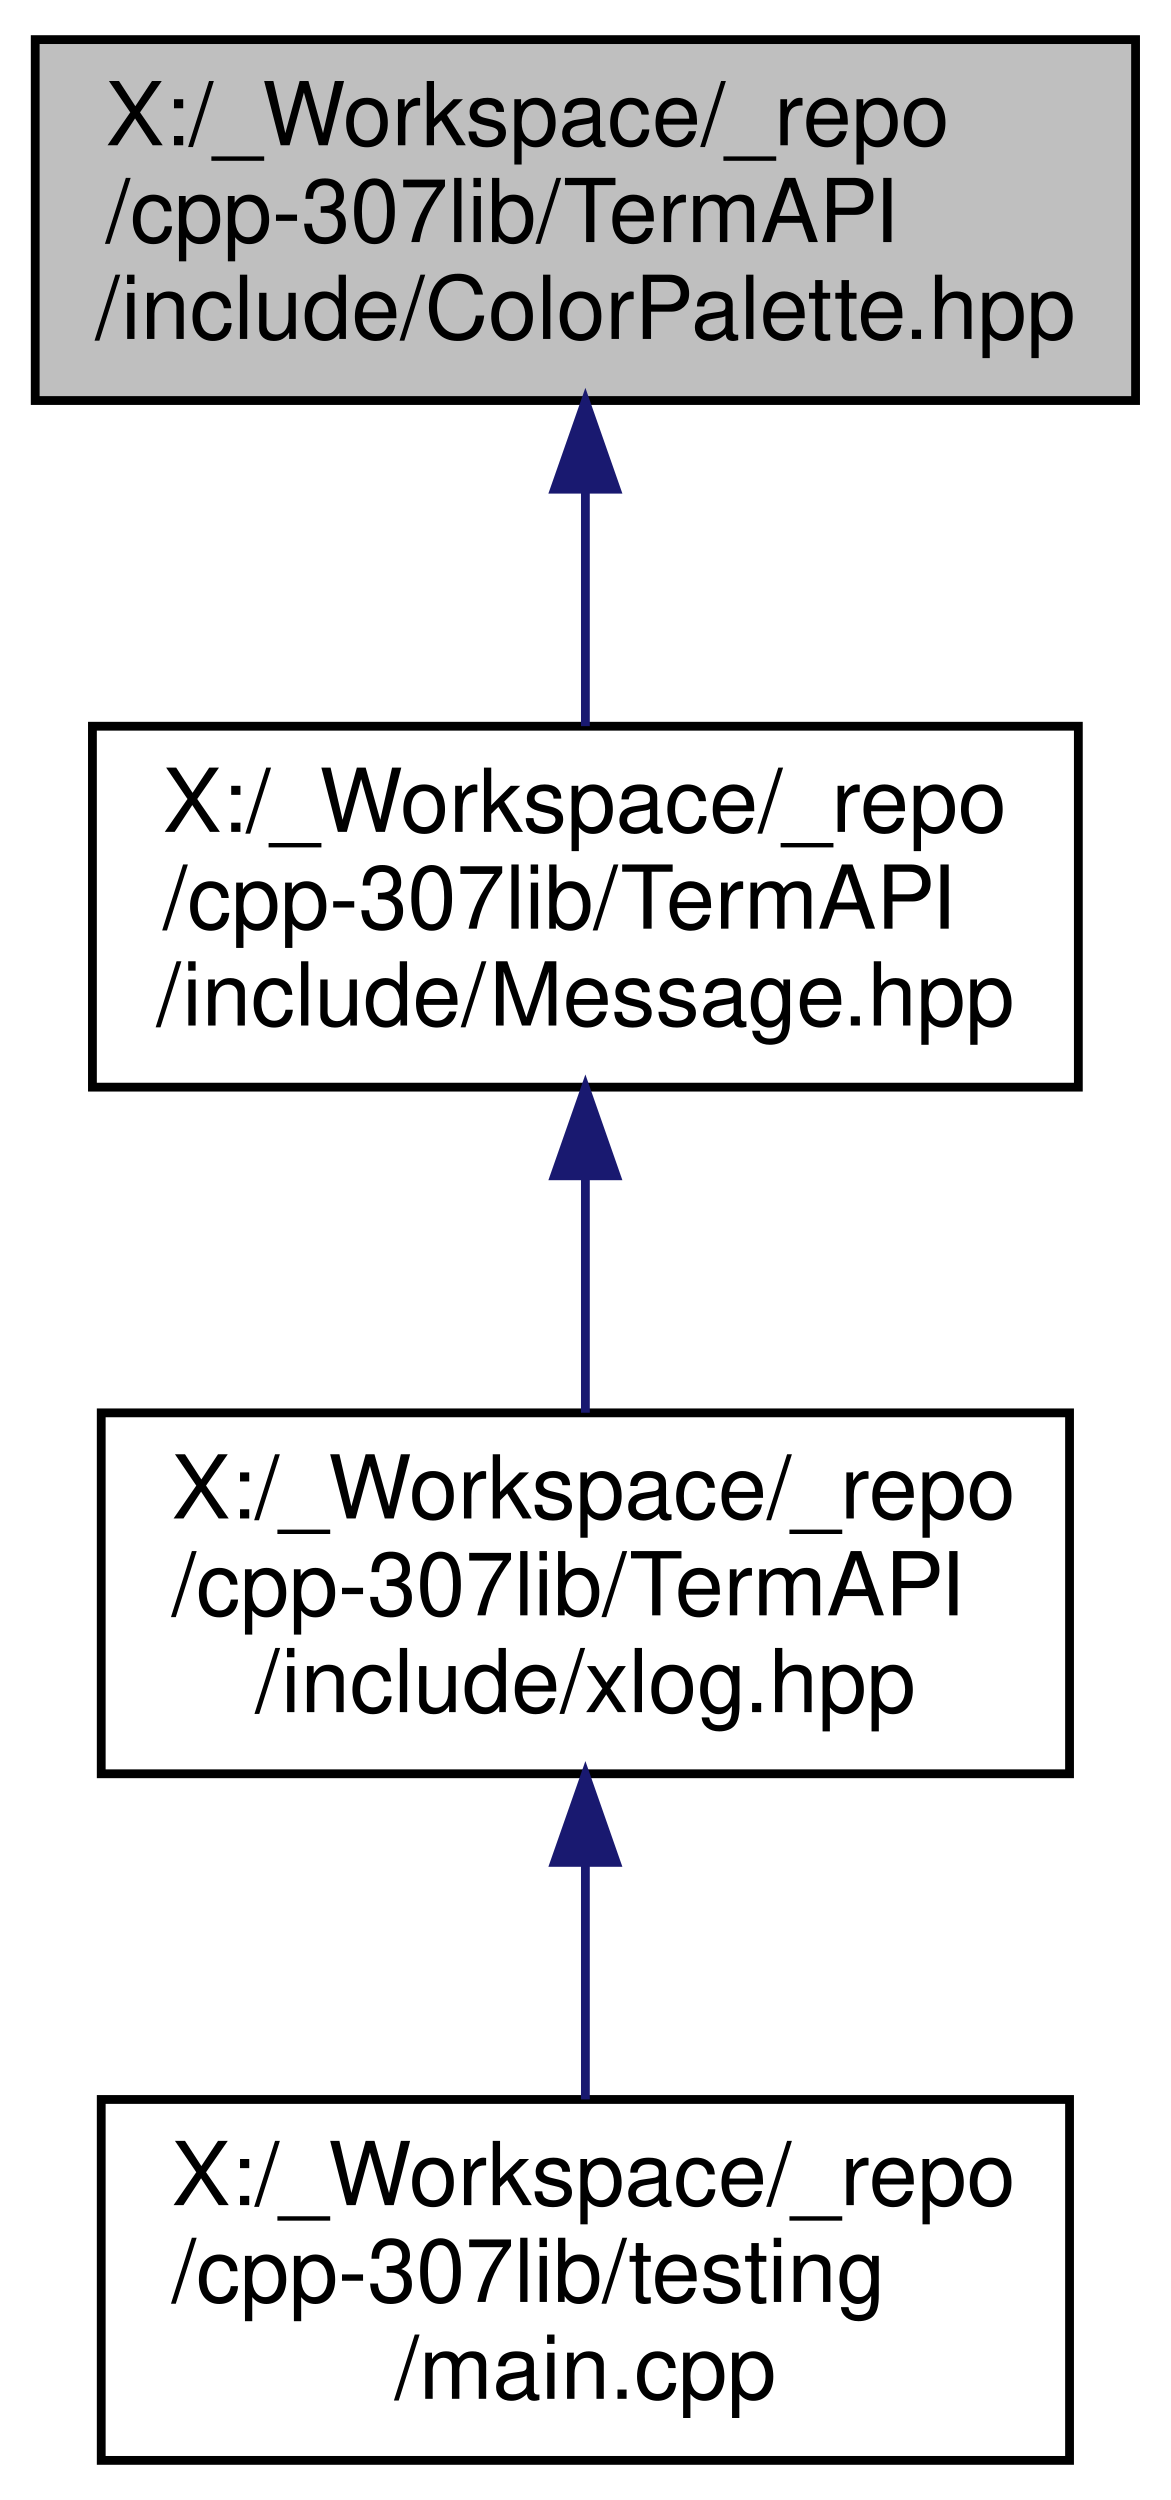
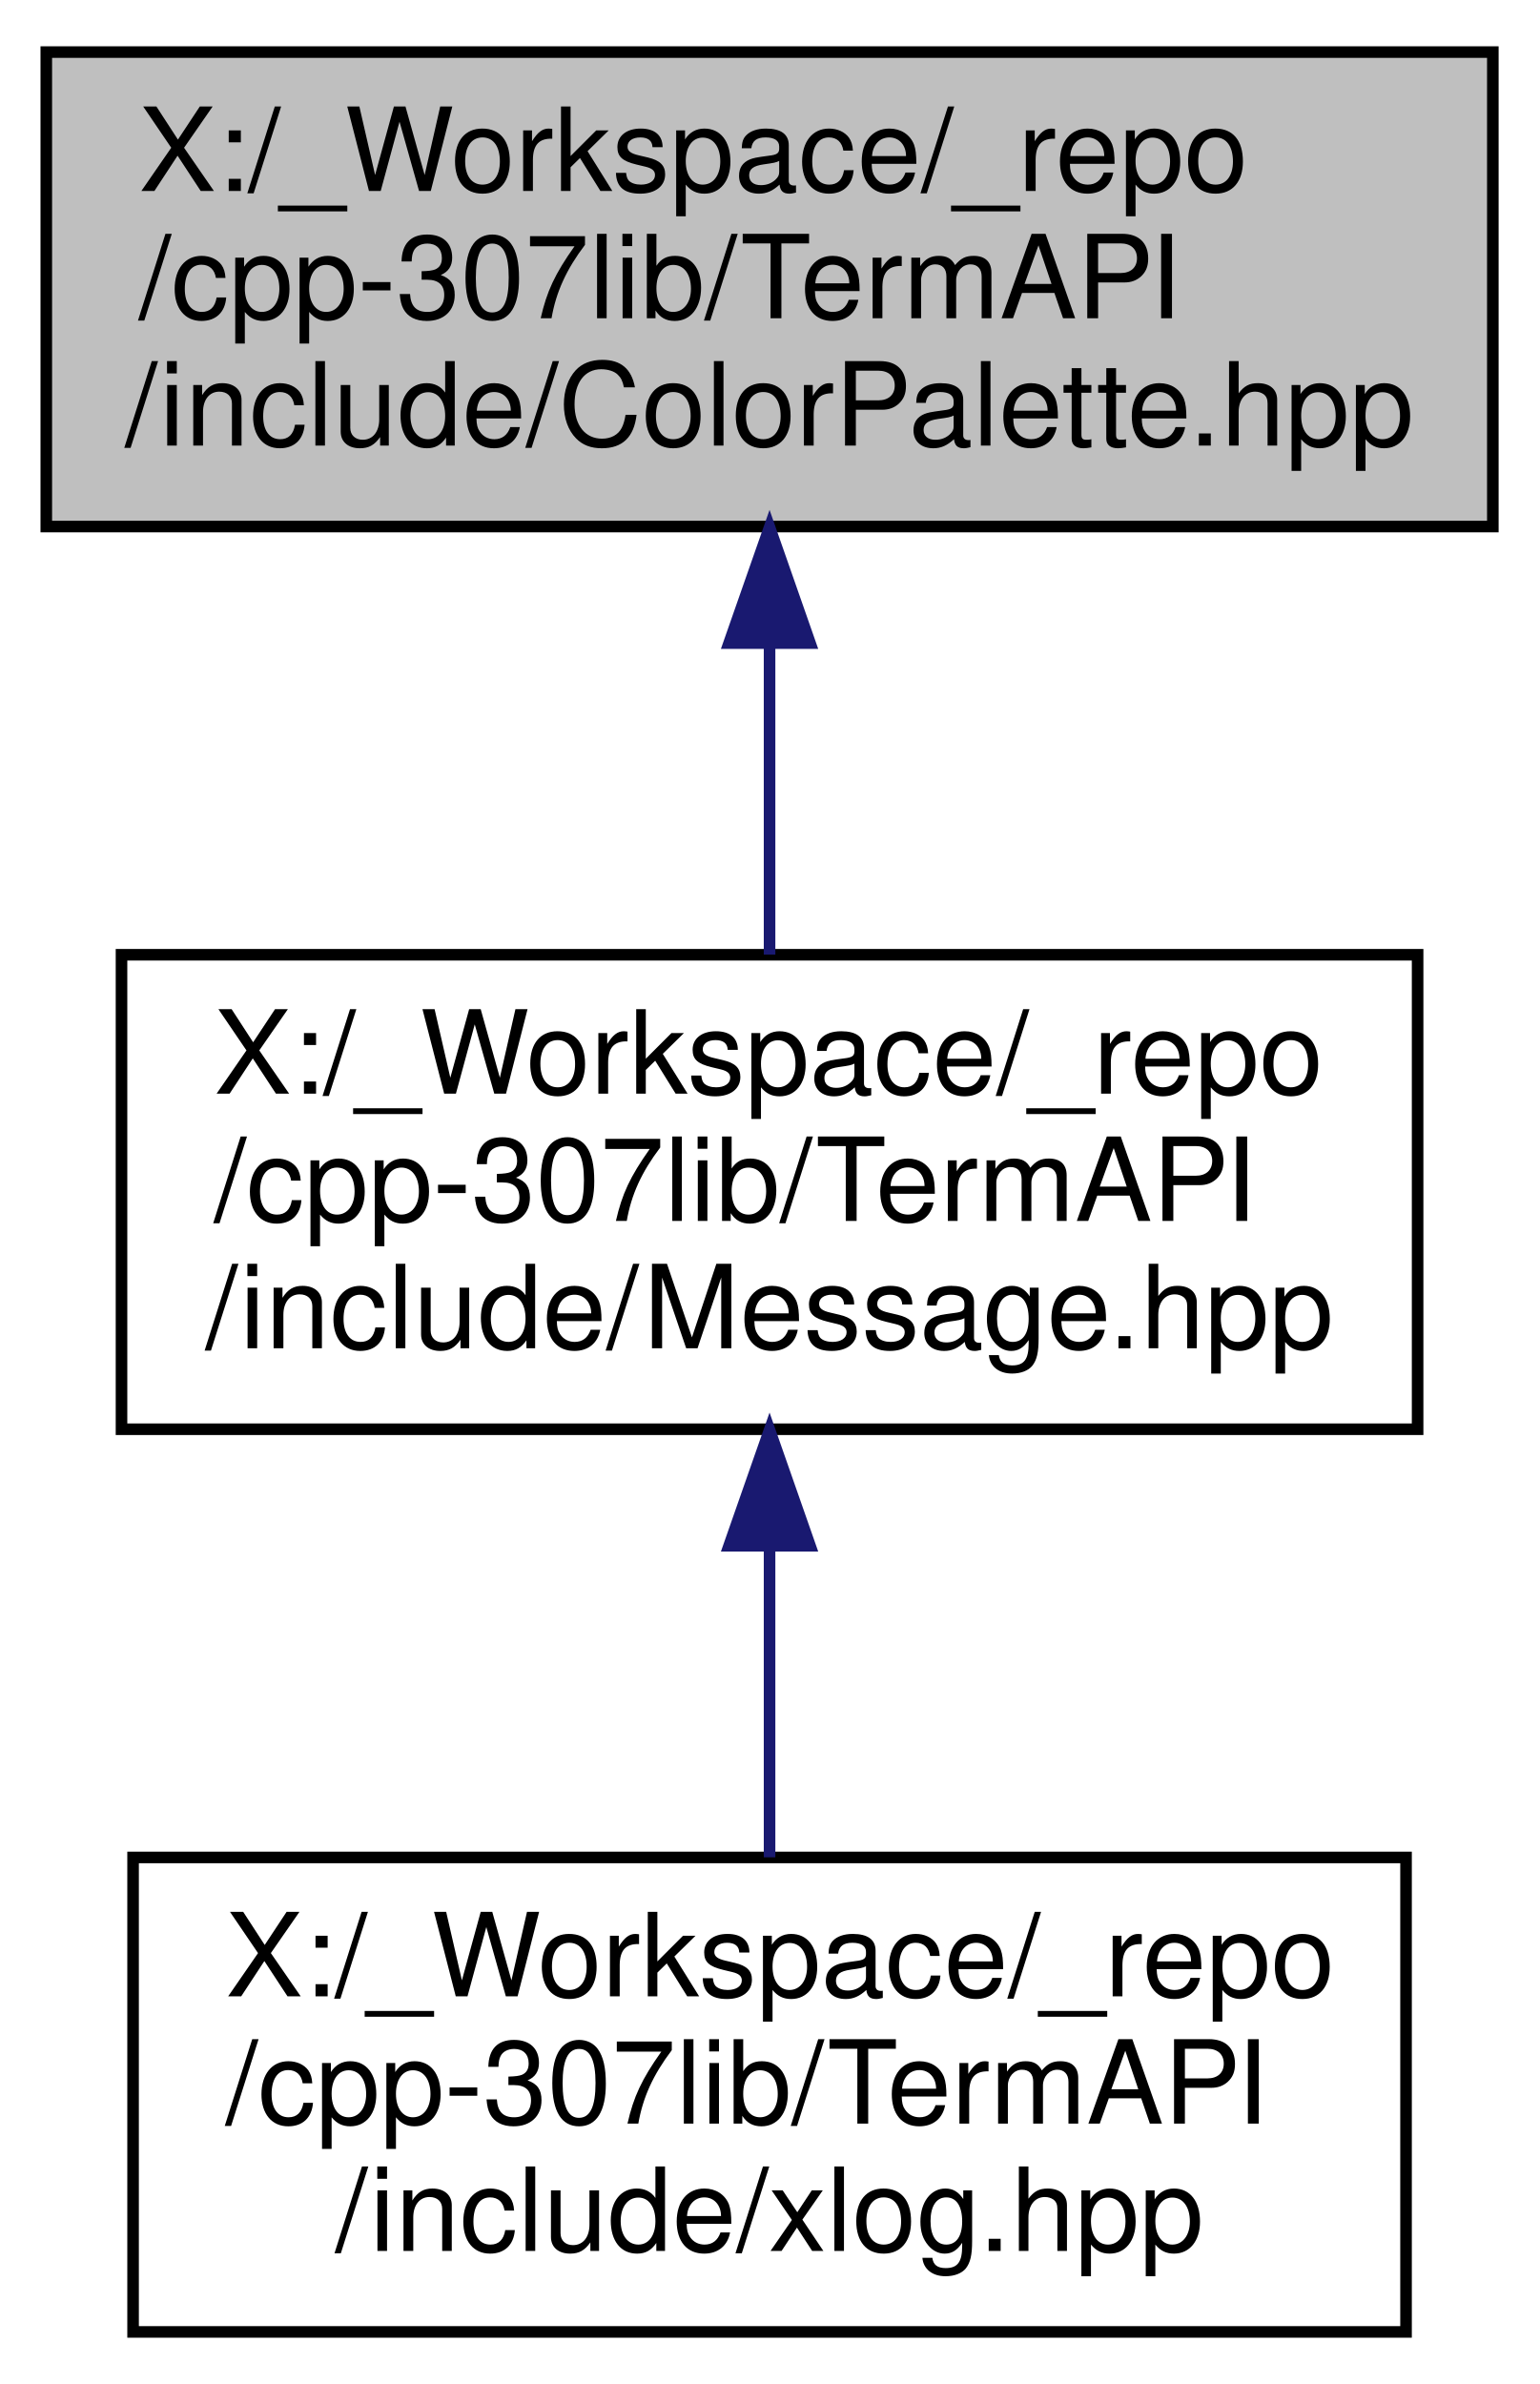
- <svg xmlns="http://www.w3.org/2000/svg" xmlns:xlink="http://www.w3.org/1999/xlink" width="133pt" height="284pt" viewBox="0.00 0.00 133.00 284.00">
-   <g id="graph0" class="graph" transform="scale(1 1) rotate(0) translate(4 280)">
+ <svg xmlns="http://www.w3.org/2000/svg" xmlns:xlink="http://www.w3.org/1999/xlink" width="133pt" height="206pt" viewBox="0.00 0.00 133.00 206.00">
+   <g id="graph0" class="graph" transform="scale(1 1) rotate(0) translate(4 202)">
    <g id="node1" class="node">
      <g id="a_node1">
        <a xlink:title="Contains the ColorPalette struct, which provides a convenient API for applying consistent colors thro...">
-           <polygon fill="#bfbfbf" stroke="black" points="0,-234.5 0,-275.5 125,-275.5 125,-234.5 0,-234.5" />
-           <text text-anchor="start" x="8" y="-263.5" font-family="Helvetica,sans-Serif" font-size="10.00">X:/_Workspace/_repo</text>
-           <text text-anchor="start" x="8" y="-252.5" font-family="Helvetica,sans-Serif" font-size="10.00">/cpp-307lib/TermAPI</text>
-           <text text-anchor="middle" x="62.5" y="-241.5" font-family="Helvetica,sans-Serif" font-size="10.00">/include/ColorPalette.hpp</text>
+           <polygon fill="#bfbfbf" stroke="black" points="0,-156.5 0,-197.5 125,-197.5 125,-156.5 0,-156.5" />
+           <text text-anchor="start" x="8" y="-185.5" font-family="Helvetica,sans-Serif" font-size="10.00">X:/_Workspace/_repo</text>
+           <text text-anchor="start" x="8" y="-174.5" font-family="Helvetica,sans-Serif" font-size="10.00">/cpp-307lib/TermAPI</text>
+           <text text-anchor="middle" x="62.5" y="-163.5" font-family="Helvetica,sans-Serif" font-size="10.00">/include/ColorPalette.hpp</text>
        </a>
      </g>
    </g>
    <g id="node2" class="node">
      <g id="a_node2">
        <a xlink:href="_message_8hpp.html" target="_top" xlink:title=" ">
-           <polygon fill="none" stroke="black" points="6.5,-156.5 6.5,-197.5 118.5,-197.5 118.5,-156.5 6.5,-156.5" />
-           <text text-anchor="start" x="14.5" y="-185.5" font-family="Helvetica,sans-Serif" font-size="10.00">X:/_Workspace/_repo</text>
-           <text text-anchor="start" x="14.5" y="-174.5" font-family="Helvetica,sans-Serif" font-size="10.00">/cpp-307lib/TermAPI</text>
-           <text text-anchor="middle" x="62.5" y="-163.5" font-family="Helvetica,sans-Serif" font-size="10.00">/include/Message.hpp</text>
+           <polygon fill="none" stroke="black" points="6.5,-78.5 6.5,-119.5 118.5,-119.5 118.5,-78.5 6.5,-78.5" />
+           <text text-anchor="start" x="14.5" y="-107.5" font-family="Helvetica,sans-Serif" font-size="10.00">X:/_Workspace/_repo</text>
+           <text text-anchor="start" x="14.5" y="-96.5" font-family="Helvetica,sans-Serif" font-size="10.00">/cpp-307lib/TermAPI</text>
+           <text text-anchor="middle" x="62.5" y="-85.5" font-family="Helvetica,sans-Serif" font-size="10.00">/include/Message.hpp</text>
        </a>
      </g>
    </g>
    <g id="edge1" class="edge">
-       <path fill="none" stroke="midnightblue" d="M62.5,-224.3C62.5,-215.3 62.5,-205.65 62.5,-197.51" />
-       <polygon fill="midnightblue" stroke="midnightblue" points="59,-224.43 62.5,-234.43 66,-224.43 59,-224.43" />
+       <path fill="none" stroke="midnightblue" d="M62.5,-146.3C62.5,-137.3 62.5,-127.65 62.5,-119.51" />
+       <polygon fill="midnightblue" stroke="midnightblue" points="59,-146.43 62.5,-156.43 66,-146.43 59,-146.43" />
    </g>
    <g id="node3" class="node">
      <g id="a_node3">
        <a xlink:href="xlog_8hpp.html" target="_top" xlink:title="Contains the xlog _(eXtensible LOG)_ namespace, a framework for implementing console logs into C++ pr...">
-           <polygon fill="none" stroke="black" points="7.5,-78.5 7.5,-119.5 117.5,-119.5 117.5,-78.5 7.5,-78.5" />
-           <text text-anchor="start" x="15.5" y="-107.5" font-family="Helvetica,sans-Serif" font-size="10.00">X:/_Workspace/_repo</text>
-           <text text-anchor="start" x="15.5" y="-96.5" font-family="Helvetica,sans-Serif" font-size="10.00">/cpp-307lib/TermAPI</text>
-           <text text-anchor="middle" x="62.5" y="-85.5" font-family="Helvetica,sans-Serif" font-size="10.00">/include/xlog.hpp</text>
+           <polygon fill="none" stroke="black" points="7.5,-0.5 7.5,-41.5 117.5,-41.5 117.5,-0.5 7.5,-0.5" />
+           <text text-anchor="start" x="15.5" y="-29.5" font-family="Helvetica,sans-Serif" font-size="10.00">X:/_Workspace/_repo</text>
+           <text text-anchor="start" x="15.5" y="-18.5" font-family="Helvetica,sans-Serif" font-size="10.00">/cpp-307lib/TermAPI</text>
+           <text text-anchor="middle" x="62.5" y="-7.5" font-family="Helvetica,sans-Serif" font-size="10.00">/include/xlog.hpp</text>
        </a>
      </g>
    </g>
    <g id="edge2" class="edge">
-       <path fill="none" stroke="midnightblue" d="M62.5,-146.3C62.5,-137.3 62.5,-127.65 62.5,-119.51" />
-       <polygon fill="midnightblue" stroke="midnightblue" points="59,-146.43 62.5,-156.43 66,-146.43 59,-146.43" />
-     </g>
-     <g id="node4" class="node">
-       <g id="a_node4">
-         <a xlink:href="main_8cpp.html" target="_top" xlink:title=" ">
-           <polygon fill="none" stroke="black" points="7.5,-0.5 7.5,-41.5 117.5,-41.5 117.5,-0.5 7.5,-0.5" />
-           <text text-anchor="start" x="15.5" y="-29.5" font-family="Helvetica,sans-Serif" font-size="10.00">X:/_Workspace/_repo</text>
-           <text text-anchor="start" x="15.5" y="-18.5" font-family="Helvetica,sans-Serif" font-size="10.00">/cpp-307lib/testing</text>
-           <text text-anchor="middle" x="62.5" y="-7.5" font-family="Helvetica,sans-Serif" font-size="10.00">/main.cpp</text>
-         </a>
-       </g>
-     </g>
-     <g id="edge3" class="edge">
      <path fill="none" stroke="midnightblue" d="M62.5,-68.3C62.5,-59.3 62.5,-49.65 62.5,-41.51" />
      <polygon fill="midnightblue" stroke="midnightblue" points="59,-68.43 62.5,-78.43 66,-68.43 59,-68.43" />
    </g>
  </g>
</svg>
